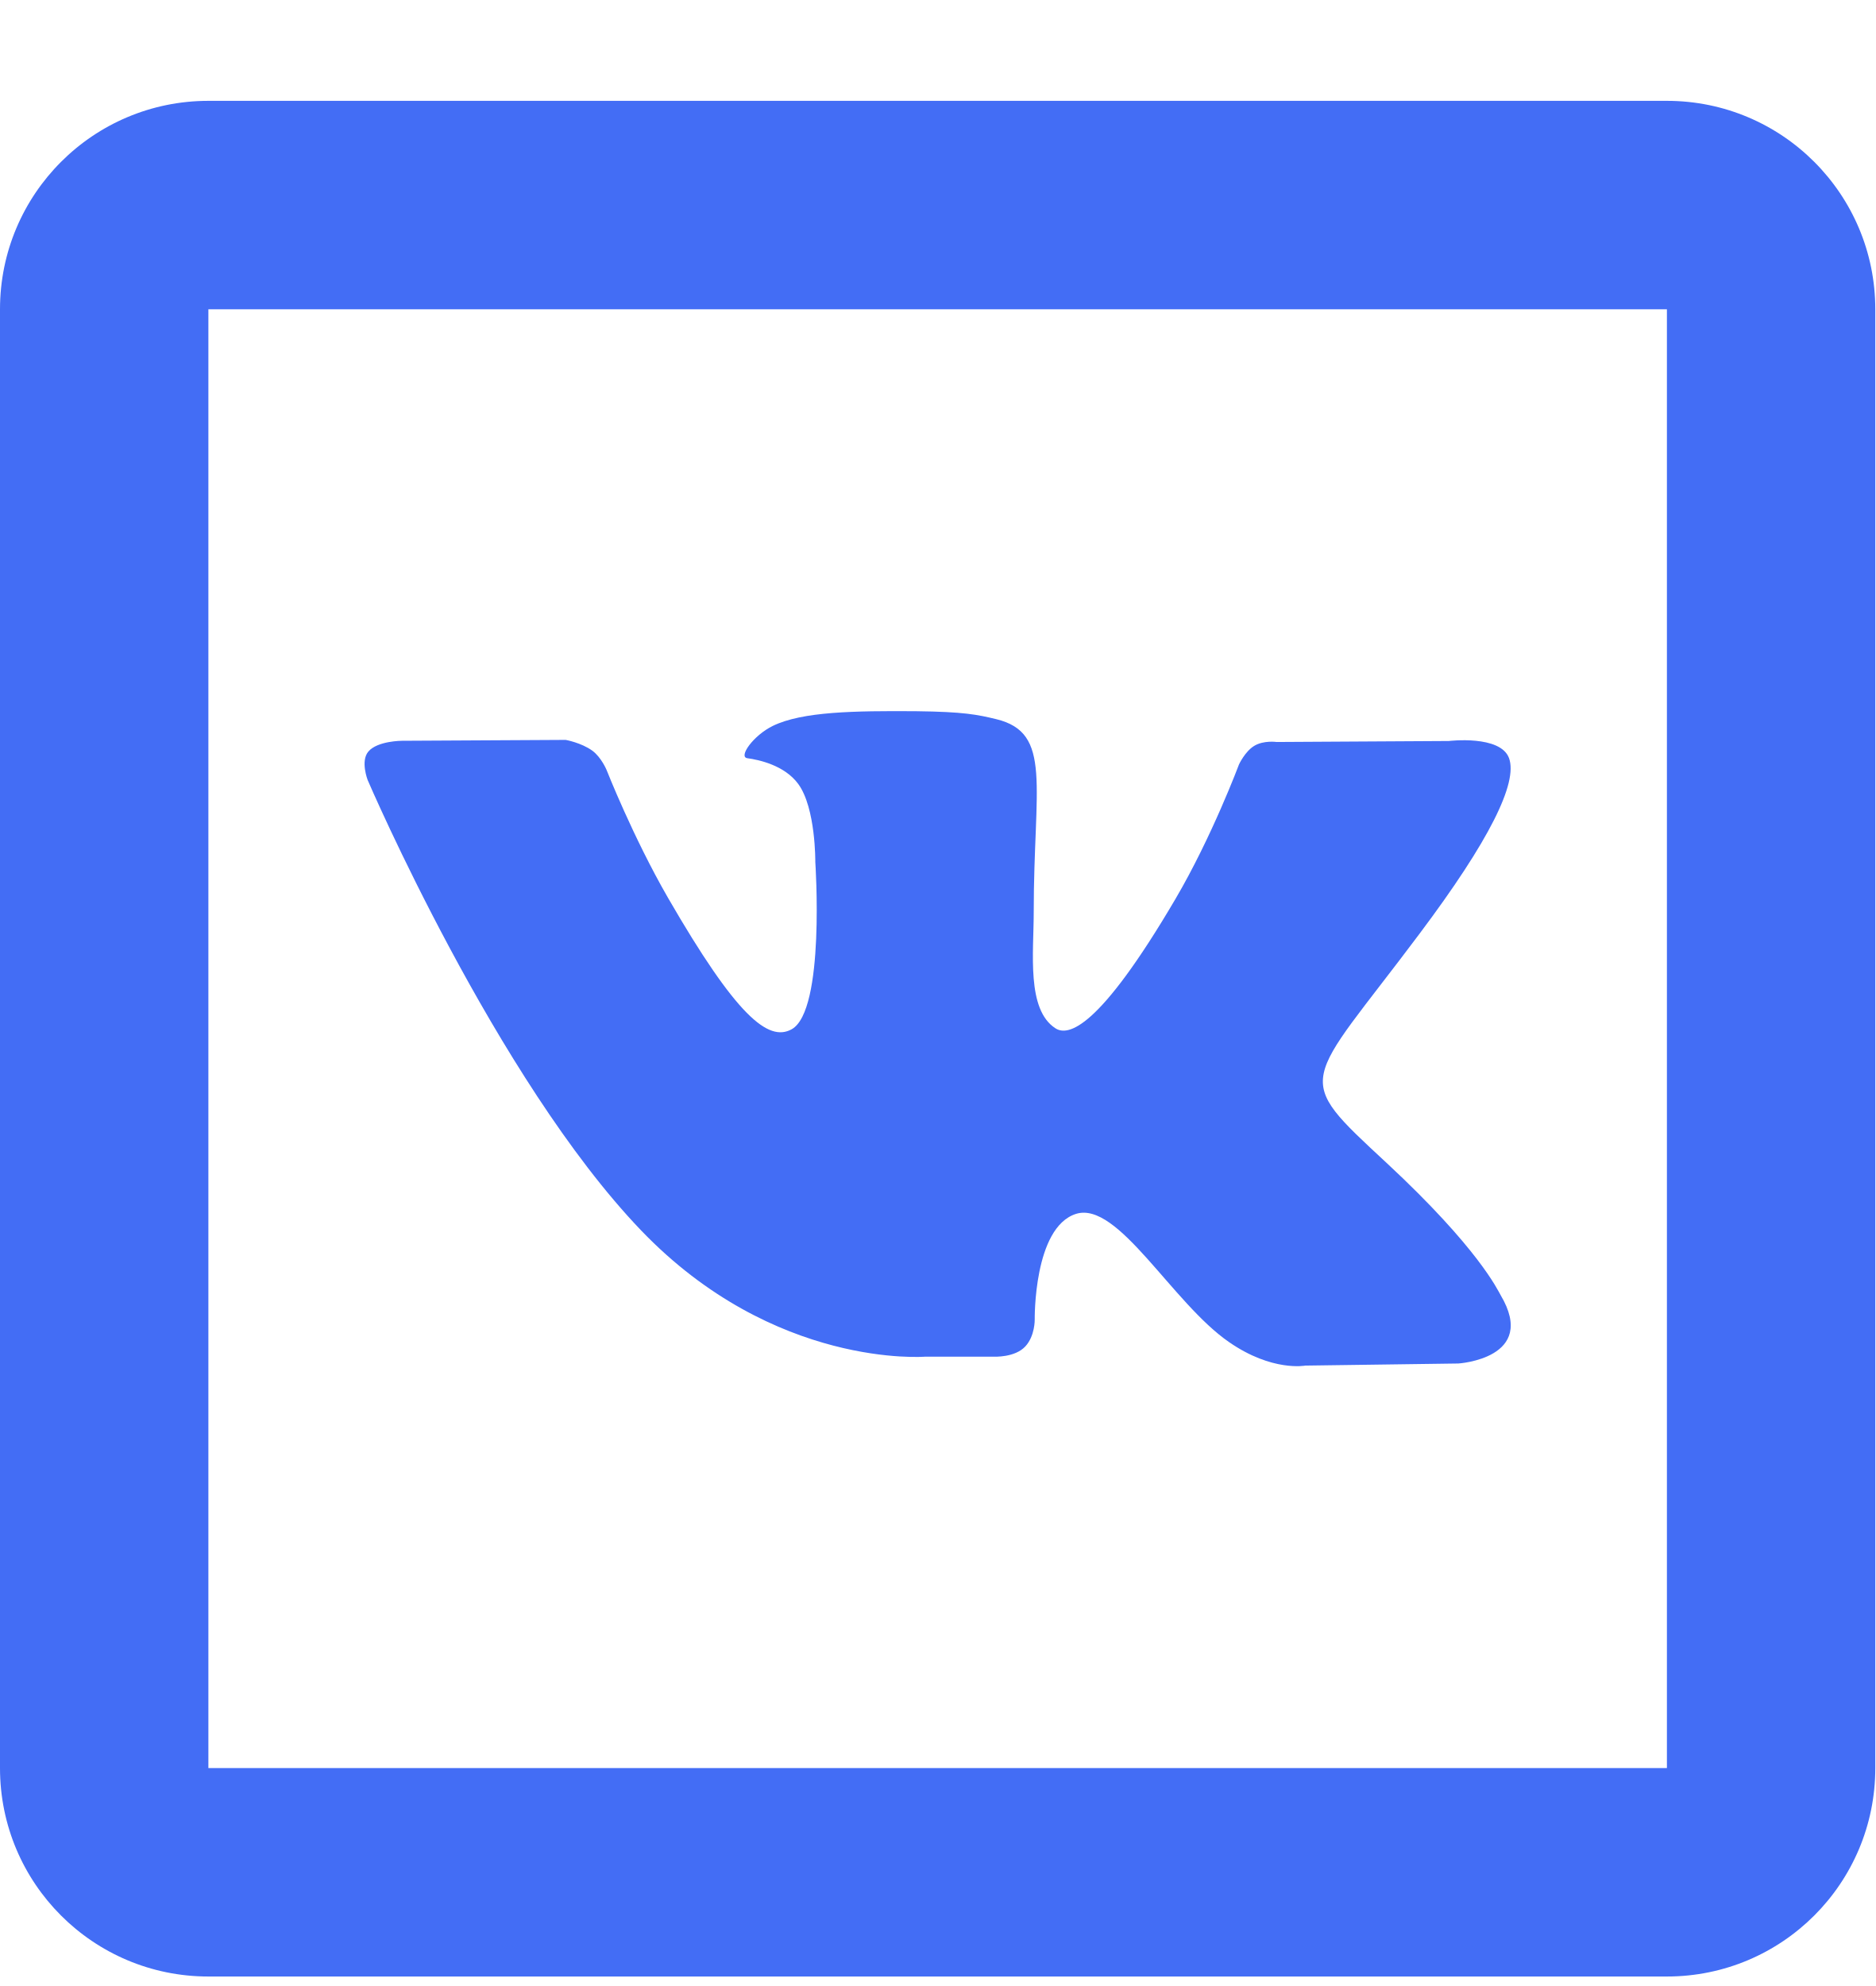
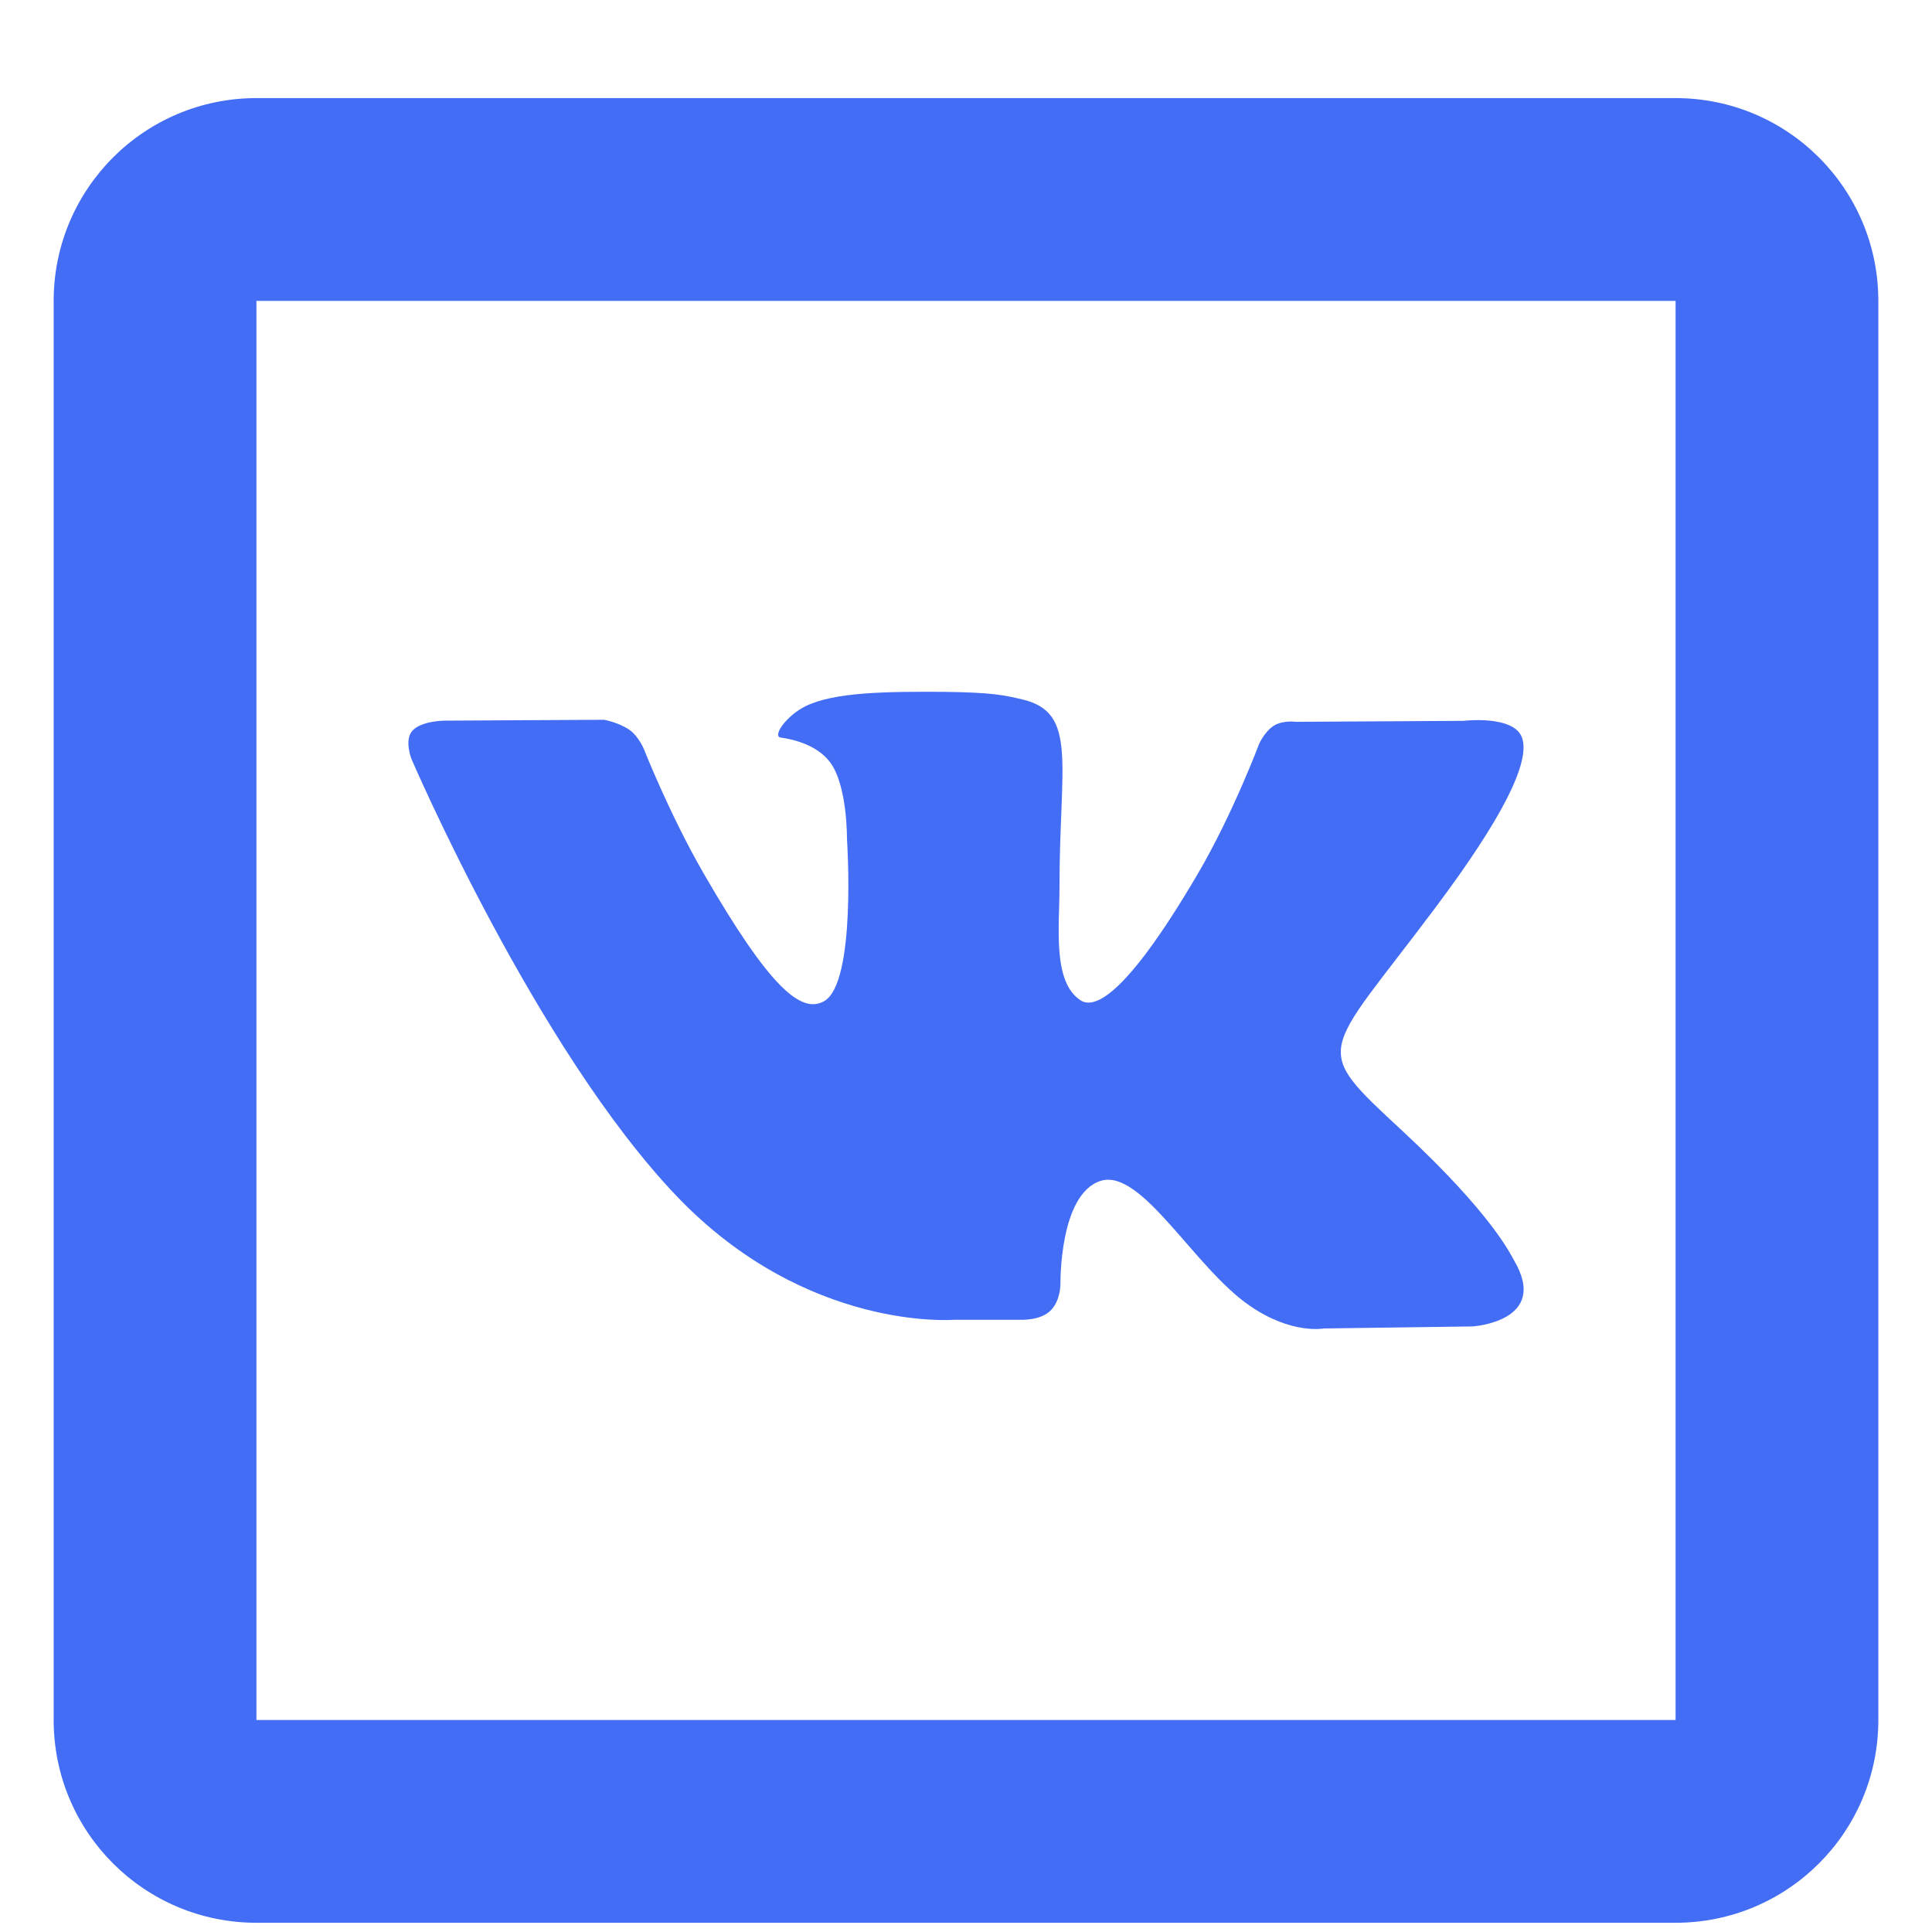
- <svg xmlns="http://www.w3.org/2000/svg" width="17" height="18" viewBox="0 0 17 18" fill="none">
+ <svg xmlns="http://www.w3.org/2000/svg" width="17" height="17" viewBox="0 0 17 18" fill="none">
  <path d="M1.889 0.914C0.845 0.914 0 1.76 0 2.803V16.025C0 17.069 0.845 17.914 1.889 17.914H15.111C16.155 17.914 17 17.069 17 16.025V2.803C17 1.76 16.155 0.914 15.111 0.914H1.889ZM1.889 2.803H15.111V16.025H1.889V2.803ZM8.303 6.446C7.745 6.442 7.273 6.449 7.006 6.579C6.828 6.666 6.691 6.861 6.775 6.872C6.878 6.886 7.111 6.935 7.236 7.105C7.396 7.323 7.391 7.813 7.391 7.813C7.391 7.813 7.483 9.161 7.176 9.329C6.965 9.445 6.676 9.211 6.056 8.138C5.738 7.587 5.499 6.979 5.499 6.979C5.499 6.979 5.452 6.865 5.37 6.804C5.269 6.731 5.128 6.706 5.128 6.706L3.645 6.714C3.645 6.714 3.421 6.714 3.339 6.812C3.266 6.898 3.333 7.07 3.333 7.07C3.333 7.07 4.496 9.78 5.812 11.152C7.02 12.41 8.389 12.296 8.389 12.296H9.011C9.011 12.296 9.2 12.306 9.295 12.203C9.383 12.108 9.38 11.96 9.38 11.96C9.38 11.96 9.368 11.125 9.754 11.002C10.136 10.882 10.625 11.809 11.143 12.165C11.534 12.435 11.833 12.377 11.833 12.377L13.22 12.358C13.22 12.358 13.945 12.313 13.604 11.739C13.576 11.691 13.404 11.316 12.573 10.543C11.702 9.735 11.819 9.865 12.866 8.466C13.505 7.615 13.76 7.095 13.68 6.872C13.603 6.659 13.134 6.716 13.134 6.716L11.573 6.725C11.573 6.725 11.456 6.708 11.37 6.76C11.286 6.811 11.232 6.928 11.232 6.928C11.232 6.928 10.985 7.588 10.655 8.149C9.96 9.332 9.682 9.394 9.568 9.32C9.304 9.15 9.371 8.634 9.371 8.267C9.371 7.12 9.543 6.642 9.031 6.518C8.861 6.477 8.737 6.451 8.303 6.446Z" fill="#436DF5" />
</svg>
